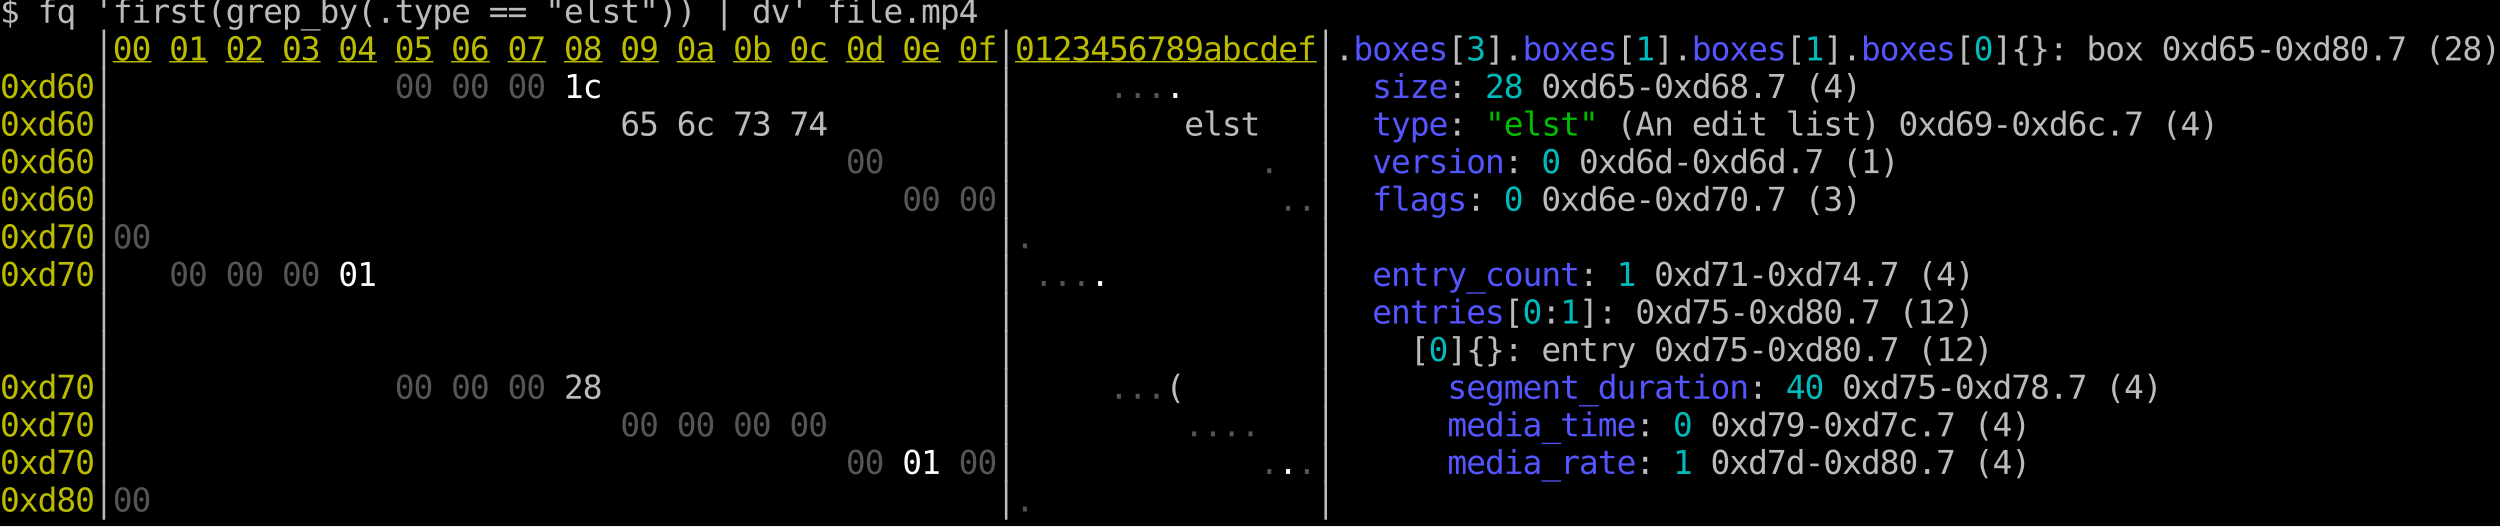
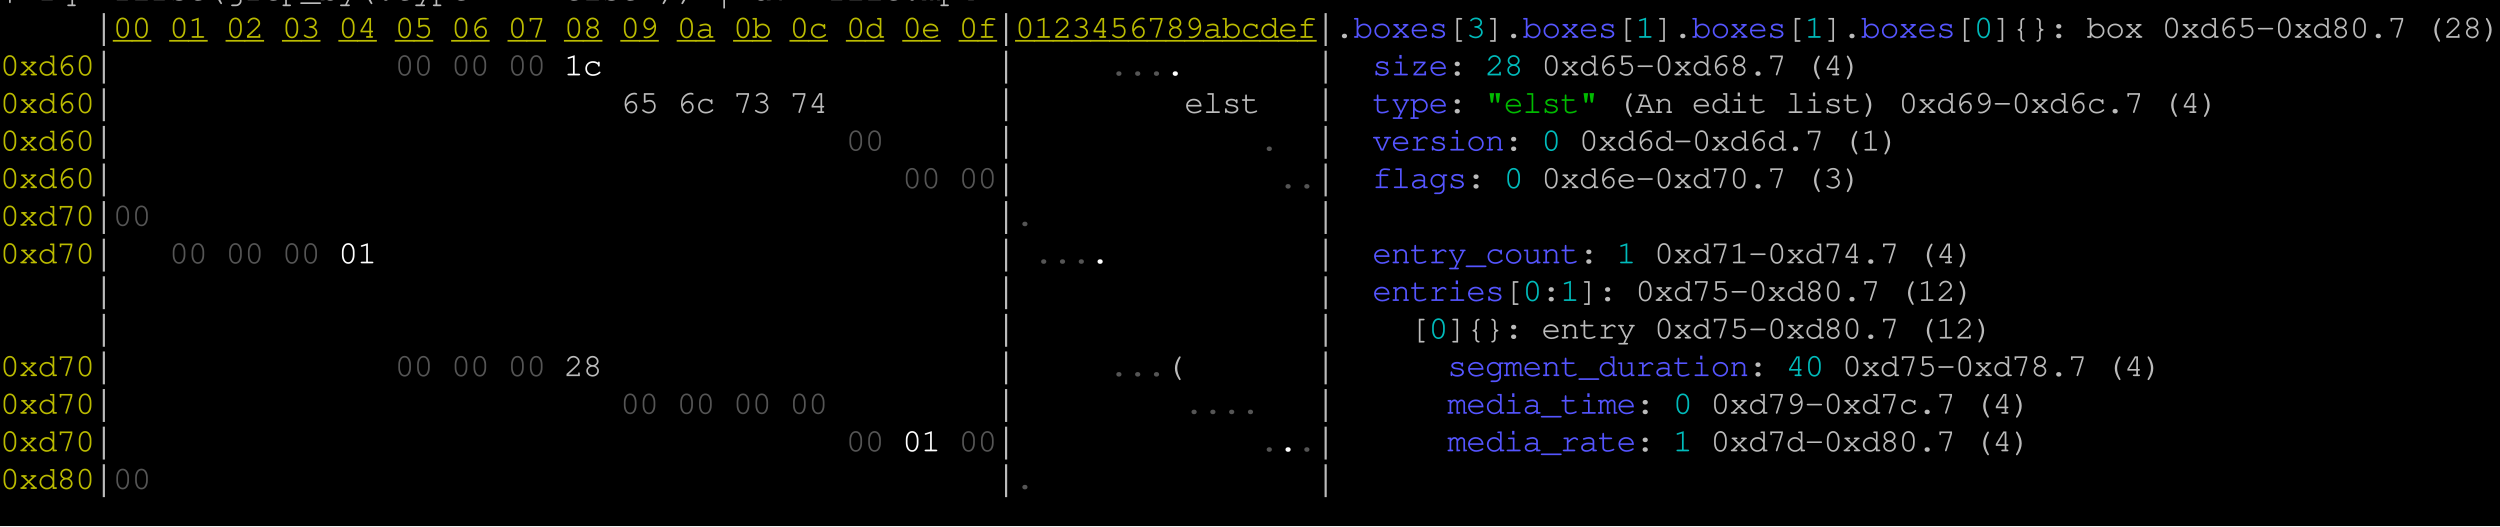
<svg xmlns="http://www.w3.org/2000/svg" viewBox="0 0 1064 224" width="1064" height="224">
  <style>
        rect { shape-rendering: crispEdges; }
        text {
            dominant-baseline: text-before-edge;
            white-space: pre;
-             font: 14px monospace;
+             font: 14px Courier, monospace;
            fill: #bbbbbb;
        }
        .u { text-decoration: underline; }
    </style>
  <rect width="100%" height="100%" x="0" y="0" style="fill: #000000" />
  <text x="0" y="0">$</text>
  <text x="16" y="0">f</text>
  <text x="24" y="0">q</text>
  <text x="40" y="0">'</text>
  <text x="48" y="0">f</text>
  <text x="56" y="0">i</text>
  <text x="64" y="0">r</text>
  <text x="72" y="0">s</text>
  <text x="80" y="0">t</text>
  <text x="88" y="0">(</text>
  <text x="96" y="0">g</text>
  <text x="104" y="0">r</text>
  <text x="112" y="0">e</text>
  <text x="120" y="0">p</text>
  <text x="128" y="0">_</text>
  <text x="136" y="0">b</text>
  <text x="144" y="0">y</text>
  <text x="152" y="0">(</text>
  <text x="160" y="0">.</text>
  <text x="168" y="0">t</text>
  <text x="176" y="0">y</text>
  <text x="184" y="0">p</text>
  <text x="192" y="0">e</text>
  <text x="208" y="0">=</text>
  <text x="216" y="0">=</text>
  <text x="232" y="0">"</text>
  <text x="240" y="0">e</text>
  <text x="248" y="0">l</text>
  <text x="256" y="0">s</text>
  <text x="264" y="0">t</text>
  <text x="272" y="0">"</text>
  <text x="280" y="0">)</text>
  <text x="288" y="0">)</text>
  <text x="304" y="0">|</text>
  <text x="320" y="0">d</text>
  <text x="328" y="0">v</text>
  <text x="336" y="0">'</text>
  <text x="352" y="0">f</text>
  <text x="360" y="0">i</text>
  <text x="368" y="0">l</text>
  <text x="376" y="0">e</text>
  <text x="384" y="0">.</text>
  <text x="392" y="0">m</text>
  <text x="400" y="0">p</text>
  <text x="408" y="0">4</text>
  <text x="40" y="16">│</text>
  <text x="48" y="16" style="fill: #bbbb00" class="u">0</text>
  <text x="56" y="16" style="fill: #bbbb00" class="u">0</text>
  <text x="64" y="16" style="fill: #bbbb00" class="u"> </text>
  <text x="72" y="16" style="fill: #bbbb00" class="u">0</text>
  <text x="80" y="16" style="fill: #bbbb00" class="u">1</text>
  <text x="88" y="16" style="fill: #bbbb00" class="u"> </text>
  <text x="96" y="16" style="fill: #bbbb00" class="u">0</text>
  <text x="104" y="16" style="fill: #bbbb00" class="u">2</text>
  <text x="112" y="16" style="fill: #bbbb00" class="u"> </text>
  <text x="120" y="16" style="fill: #bbbb00" class="u">0</text>
  <text x="128" y="16" style="fill: #bbbb00" class="u">3</text>
  <text x="136" y="16" style="fill: #bbbb00" class="u"> </text>
  <text x="144" y="16" style="fill: #bbbb00" class="u">0</text>
  <text x="152" y="16" style="fill: #bbbb00" class="u">4</text>
  <text x="160" y="16" style="fill: #bbbb00" class="u"> </text>
  <text x="168" y="16" style="fill: #bbbb00" class="u">0</text>
  <text x="176" y="16" style="fill: #bbbb00" class="u">5</text>
  <text x="184" y="16" style="fill: #bbbb00" class="u"> </text>
  <text x="192" y="16" style="fill: #bbbb00" class="u">0</text>
  <text x="200" y="16" style="fill: #bbbb00" class="u">6</text>
  <text x="208" y="16" style="fill: #bbbb00" class="u"> </text>
  <text x="216" y="16" style="fill: #bbbb00" class="u">0</text>
  <text x="224" y="16" style="fill: #bbbb00" class="u">7</text>
  <text x="232" y="16" style="fill: #bbbb00" class="u"> </text>
  <text x="240" y="16" style="fill: #bbbb00" class="u">0</text>
  <text x="248" y="16" style="fill: #bbbb00" class="u">8</text>
  <text x="256" y="16" style="fill: #bbbb00" class="u"> </text>
  <text x="264" y="16" style="fill: #bbbb00" class="u">0</text>
  <text x="272" y="16" style="fill: #bbbb00" class="u">9</text>
  <text x="280" y="16" style="fill: #bbbb00" class="u"> </text>
  <text x="288" y="16" style="fill: #bbbb00" class="u">0</text>
  <text x="296" y="16" style="fill: #bbbb00" class="u">a</text>
  <text x="304" y="16" style="fill: #bbbb00" class="u"> </text>
  <text x="312" y="16" style="fill: #bbbb00" class="u">0</text>
  <text x="320" y="16" style="fill: #bbbb00" class="u">b</text>
  <text x="328" y="16" style="fill: #bbbb00" class="u"> </text>
  <text x="336" y="16" style="fill: #bbbb00" class="u">0</text>
  <text x="344" y="16" style="fill: #bbbb00" class="u">c</text>
  <text x="352" y="16" style="fill: #bbbb00" class="u"> </text>
  <text x="360" y="16" style="fill: #bbbb00" class="u">0</text>
  <text x="368" y="16" style="fill: #bbbb00" class="u">d</text>
  <text x="376" y="16" style="fill: #bbbb00" class="u"> </text>
  <text x="384" y="16" style="fill: #bbbb00" class="u">0</text>
  <text x="392" y="16" style="fill: #bbbb00" class="u">e</text>
  <text x="400" y="16" style="fill: #bbbb00" class="u"> </text>
  <text x="408" y="16" style="fill: #bbbb00" class="u">0</text>
  <text x="416" y="16" style="fill: #bbbb00" class="u">f</text>
  <text x="424" y="16">│</text>
  <text x="432" y="16" style="fill: #bbbb00" class="u">0</text>
  <text x="440" y="16" style="fill: #bbbb00" class="u">1</text>
  <text x="448" y="16" style="fill: #bbbb00" class="u">2</text>
  <text x="456" y="16" style="fill: #bbbb00" class="u">3</text>
  <text x="464" y="16" style="fill: #bbbb00" class="u">4</text>
  <text x="472" y="16" style="fill: #bbbb00" class="u">5</text>
  <text x="480" y="16" style="fill: #bbbb00" class="u">6</text>
  <text x="488" y="16" style="fill: #bbbb00" class="u">7</text>
  <text x="496" y="16" style="fill: #bbbb00" class="u">8</text>
  <text x="504" y="16" style="fill: #bbbb00" class="u">9</text>
  <text x="512" y="16" style="fill: #bbbb00" class="u">a</text>
  <text x="520" y="16" style="fill: #bbbb00" class="u">b</text>
  <text x="528" y="16" style="fill: #bbbb00" class="u">c</text>
  <text x="536" y="16" style="fill: #bbbb00" class="u">d</text>
  <text x="544" y="16" style="fill: #bbbb00" class="u">e</text>
  <text x="552" y="16" style="fill: #bbbb00" class="u">f</text>
  <text x="560" y="16">│</text>
  <text x="568" y="16">.</text>
  <text x="576" y="16" style="fill: #5555ff">b</text>
  <text x="584" y="16" style="fill: #5555ff">o</text>
  <text x="592" y="16" style="fill: #5555ff">x</text>
  <text x="600" y="16" style="fill: #5555ff">e</text>
  <text x="608" y="16" style="fill: #5555ff">s</text>
  <text x="616" y="16">[</text>
  <text x="624" y="16" style="fill: #00bbbb">3</text>
  <text x="632" y="16">]</text>
  <text x="640" y="16">.</text>
  <text x="648" y="16" style="fill: #5555ff">b</text>
  <text x="656" y="16" style="fill: #5555ff">o</text>
  <text x="664" y="16" style="fill: #5555ff">x</text>
  <text x="672" y="16" style="fill: #5555ff">e</text>
  <text x="680" y="16" style="fill: #5555ff">s</text>
  <text x="688" y="16">[</text>
  <text x="696" y="16" style="fill: #00bbbb">1</text>
  <text x="704" y="16">]</text>
  <text x="712" y="16">.</text>
  <text x="720" y="16" style="fill: #5555ff">b</text>
  <text x="728" y="16" style="fill: #5555ff">o</text>
  <text x="736" y="16" style="fill: #5555ff">x</text>
  <text x="744" y="16" style="fill: #5555ff">e</text>
  <text x="752" y="16" style="fill: #5555ff">s</text>
  <text x="760" y="16">[</text>
  <text x="768" y="16" style="fill: #00bbbb">1</text>
  <text x="776" y="16">]</text>
  <text x="784" y="16">.</text>
  <text x="792" y="16" style="fill: #5555ff">b</text>
  <text x="800" y="16" style="fill: #5555ff">o</text>
  <text x="808" y="16" style="fill: #5555ff">x</text>
  <text x="816" y="16" style="fill: #5555ff">e</text>
  <text x="824" y="16" style="fill: #5555ff">s</text>
  <text x="832" y="16">[</text>
  <text x="840" y="16" style="fill: #00bbbb">0</text>
  <text x="848" y="16">]</text>
  <text x="856" y="16">{</text>
  <text x="864" y="16">}</text>
  <text x="872" y="16">:</text>
  <text x="888" y="16">b</text>
  <text x="896" y="16">o</text>
  <text x="904" y="16">x</text>
  <text x="920" y="16">0</text>
  <text x="928" y="16">x</text>
  <text x="936" y="16">d</text>
  <text x="944" y="16">6</text>
  <text x="952" y="16">5</text>
  <text x="960" y="16">-</text>
  <text x="968" y="16">0</text>
  <text x="976" y="16">x</text>
  <text x="984" y="16">d</text>
  <text x="992" y="16">8</text>
  <text x="1000" y="16">0</text>
  <text x="1008" y="16">.</text>
  <text x="1016" y="16">7</text>
  <text x="1032" y="16">(</text>
  <text x="1040" y="16">2</text>
  <text x="1048" y="16">8</text>
  <text x="1056" y="16">)</text>
  <text x="0" y="32" style="fill: #bbbb00">0</text>
  <text x="8" y="32" style="fill: #bbbb00">x</text>
  <text x="16" y="32" style="fill: #bbbb00">d</text>
  <text x="24" y="32" style="fill: #bbbb00">6</text>
  <text x="32" y="32" style="fill: #bbbb00">0</text>
  <text x="40" y="32">│</text>
  <text x="168" y="32" style="fill: #555555">0</text>
  <text x="176" y="32" style="fill: #555555">0</text>
  <text x="192" y="32" style="fill: #555555">0</text>
  <text x="200" y="32" style="fill: #555555">0</text>
  <text x="216" y="32" style="fill: #555555">0</text>
  <text x="224" y="32" style="fill: #555555">0</text>
  <text x="240" y="32" style="fill: #ffffff">1</text>
  <text x="248" y="32" style="fill: #ffffff">c</text>
  <text x="424" y="32">│</text>
  <text x="472" y="32" style="fill: #555555">.</text>
  <text x="480" y="32" style="fill: #555555">.</text>
  <text x="488" y="32" style="fill: #555555">.</text>
  <text x="496" y="32" style="fill: #ffffff">.</text>
  <text x="560" y="32">│</text>
  <text x="584" y="32" style="fill: #5555ff">s</text>
  <text x="592" y="32" style="fill: #5555ff">i</text>
  <text x="600" y="32" style="fill: #5555ff">z</text>
  <text x="608" y="32" style="fill: #5555ff">e</text>
  <text x="616" y="32">:</text>
  <text x="632" y="32" style="fill: #00bbbb">2</text>
  <text x="640" y="32" style="fill: #00bbbb">8</text>
  <text x="656" y="32">0</text>
  <text x="664" y="32">x</text>
  <text x="672" y="32">d</text>
  <text x="680" y="32">6</text>
  <text x="688" y="32">5</text>
  <text x="696" y="32">-</text>
  <text x="704" y="32">0</text>
  <text x="712" y="32">x</text>
  <text x="720" y="32">d</text>
  <text x="728" y="32">6</text>
  <text x="736" y="32">8</text>
  <text x="744" y="32">.</text>
  <text x="752" y="32">7</text>
  <text x="768" y="32">(</text>
  <text x="776" y="32">4</text>
  <text x="784" y="32">)</text>
  <text x="0" y="48" style="fill: #bbbb00">0</text>
  <text x="8" y="48" style="fill: #bbbb00">x</text>
  <text x="16" y="48" style="fill: #bbbb00">d</text>
  <text x="24" y="48" style="fill: #bbbb00">6</text>
  <text x="32" y="48" style="fill: #bbbb00">0</text>
  <text x="40" y="48">│</text>
  <text x="264" y="48">6</text>
  <text x="272" y="48">5</text>
  <text x="288" y="48">6</text>
  <text x="296" y="48">c</text>
  <text x="312" y="48">7</text>
  <text x="320" y="48">3</text>
  <text x="336" y="48">7</text>
  <text x="344" y="48">4</text>
  <text x="424" y="48">│</text>
  <text x="504" y="48">e</text>
  <text x="512" y="48">l</text>
  <text x="520" y="48">s</text>
  <text x="528" y="48">t</text>
  <text x="560" y="48">│</text>
  <text x="584" y="48" style="fill: #5555ff">t</text>
  <text x="592" y="48" style="fill: #5555ff">y</text>
  <text x="600" y="48" style="fill: #5555ff">p</text>
  <text x="608" y="48" style="fill: #5555ff">e</text>
  <text x="616" y="48">:</text>
  <text x="632" y="48" style="fill: #00bb00">"</text>
  <text x="640" y="48" style="fill: #00bb00">e</text>
  <text x="648" y="48" style="fill: #00bb00">l</text>
  <text x="656" y="48" style="fill: #00bb00">s</text>
  <text x="664" y="48" style="fill: #00bb00">t</text>
  <text x="672" y="48" style="fill: #00bb00">"</text>
  <text x="688" y="48">(</text>
  <text x="696" y="48">A</text>
  <text x="704" y="48">n</text>
  <text x="720" y="48">e</text>
  <text x="728" y="48">d</text>
  <text x="736" y="48">i</text>
  <text x="744" y="48">t</text>
  <text x="760" y="48">l</text>
  <text x="768" y="48">i</text>
  <text x="776" y="48">s</text>
  <text x="784" y="48">t</text>
  <text x="792" y="48">)</text>
  <text x="808" y="48">0</text>
  <text x="816" y="48">x</text>
  <text x="824" y="48">d</text>
  <text x="832" y="48">6</text>
  <text x="840" y="48">9</text>
  <text x="848" y="48">-</text>
  <text x="856" y="48">0</text>
  <text x="864" y="48">x</text>
  <text x="872" y="48">d</text>
  <text x="880" y="48">6</text>
  <text x="888" y="48">c</text>
  <text x="896" y="48">.</text>
  <text x="904" y="48">7</text>
  <text x="920" y="48">(</text>
  <text x="928" y="48">4</text>
  <text x="936" y="48">)</text>
  <text x="0" y="64" style="fill: #bbbb00">0</text>
  <text x="8" y="64" style="fill: #bbbb00">x</text>
  <text x="16" y="64" style="fill: #bbbb00">d</text>
  <text x="24" y="64" style="fill: #bbbb00">6</text>
  <text x="32" y="64" style="fill: #bbbb00">0</text>
  <text x="40" y="64">│</text>
  <text x="360" y="64" style="fill: #555555">0</text>
  <text x="368" y="64" style="fill: #555555">0</text>
  <text x="424" y="64">│</text>
  <text x="536" y="64" style="fill: #555555">.</text>
  <text x="560" y="64">│</text>
  <text x="584" y="64" style="fill: #5555ff">v</text>
  <text x="592" y="64" style="fill: #5555ff">e</text>
  <text x="600" y="64" style="fill: #5555ff">r</text>
  <text x="608" y="64" style="fill: #5555ff">s</text>
  <text x="616" y="64" style="fill: #5555ff">i</text>
  <text x="624" y="64" style="fill: #5555ff">o</text>
  <text x="632" y="64" style="fill: #5555ff">n</text>
  <text x="640" y="64">:</text>
  <text x="656" y="64" style="fill: #00bbbb">0</text>
  <text x="672" y="64">0</text>
  <text x="680" y="64">x</text>
  <text x="688" y="64">d</text>
  <text x="696" y="64">6</text>
  <text x="704" y="64">d</text>
  <text x="712" y="64">-</text>
  <text x="720" y="64">0</text>
  <text x="728" y="64">x</text>
  <text x="736" y="64">d</text>
  <text x="744" y="64">6</text>
  <text x="752" y="64">d</text>
  <text x="760" y="64">.</text>
  <text x="768" y="64">7</text>
  <text x="784" y="64">(</text>
  <text x="792" y="64">1</text>
  <text x="800" y="64">)</text>
  <text x="0" y="80" style="fill: #bbbb00">0</text>
  <text x="8" y="80" style="fill: #bbbb00">x</text>
  <text x="16" y="80" style="fill: #bbbb00">d</text>
  <text x="24" y="80" style="fill: #bbbb00">6</text>
  <text x="32" y="80" style="fill: #bbbb00">0</text>
  <text x="40" y="80">│</text>
  <text x="384" y="80" style="fill: #555555">0</text>
  <text x="392" y="80" style="fill: #555555">0</text>
  <text x="408" y="80" style="fill: #555555">0</text>
  <text x="416" y="80" style="fill: #555555">0</text>
  <text x="424" y="80">│</text>
  <text x="544" y="80" style="fill: #555555">.</text>
  <text x="552" y="80" style="fill: #555555">.</text>
  <text x="560" y="80">│</text>
  <text x="584" y="80" style="fill: #5555ff">f</text>
  <text x="592" y="80" style="fill: #5555ff">l</text>
  <text x="600" y="80" style="fill: #5555ff">a</text>
  <text x="608" y="80" style="fill: #5555ff">g</text>
  <text x="616" y="80" style="fill: #5555ff">s</text>
  <text x="624" y="80">:</text>
  <text x="640" y="80" style="fill: #00bbbb">0</text>
  <text x="656" y="80">0</text>
  <text x="664" y="80">x</text>
  <text x="672" y="80">d</text>
  <text x="680" y="80">6</text>
  <text x="688" y="80">e</text>
  <text x="696" y="80">-</text>
  <text x="704" y="80">0</text>
  <text x="712" y="80">x</text>
  <text x="720" y="80">d</text>
  <text x="728" y="80">7</text>
  <text x="736" y="80">0</text>
  <text x="744" y="80">.</text>
  <text x="752" y="80">7</text>
  <text x="768" y="80">(</text>
  <text x="776" y="80">3</text>
  <text x="784" y="80">)</text>
  <text x="0" y="96" style="fill: #bbbb00">0</text>
  <text x="8" y="96" style="fill: #bbbb00">x</text>
  <text x="16" y="96" style="fill: #bbbb00">d</text>
  <text x="24" y="96" style="fill: #bbbb00">7</text>
  <text x="32" y="96" style="fill: #bbbb00">0</text>
  <text x="40" y="96">│</text>
  <text x="48" y="96" style="fill: #555555">0</text>
  <text x="56" y="96" style="fill: #555555">0</text>
  <text x="424" y="96">│</text>
  <text x="432" y="96" style="fill: #555555">.</text>
  <text x="560" y="96">│</text>
  <text x="0" y="112" style="fill: #bbbb00">0</text>
  <text x="8" y="112" style="fill: #bbbb00">x</text>
  <text x="16" y="112" style="fill: #bbbb00">d</text>
  <text x="24" y="112" style="fill: #bbbb00">7</text>
  <text x="32" y="112" style="fill: #bbbb00">0</text>
  <text x="40" y="112">│</text>
  <text x="72" y="112" style="fill: #555555">0</text>
  <text x="80" y="112" style="fill: #555555">0</text>
  <text x="96" y="112" style="fill: #555555">0</text>
  <text x="104" y="112" style="fill: #555555">0</text>
  <text x="120" y="112" style="fill: #555555">0</text>
  <text x="128" y="112" style="fill: #555555">0</text>
  <text x="144" y="112" style="fill: #ffffff">0</text>
  <text x="152" y="112" style="fill: #ffffff">1</text>
  <text x="424" y="112">│</text>
  <text x="440" y="112" style="fill: #555555">.</text>
  <text x="448" y="112" style="fill: #555555">.</text>
  <text x="456" y="112" style="fill: #555555">.</text>
  <text x="464" y="112" style="fill: #ffffff">.</text>
  <text x="560" y="112">│</text>
  <text x="584" y="112" style="fill: #5555ff">e</text>
  <text x="592" y="112" style="fill: #5555ff">n</text>
  <text x="600" y="112" style="fill: #5555ff">t</text>
  <text x="608" y="112" style="fill: #5555ff">r</text>
  <text x="616" y="112" style="fill: #5555ff">y</text>
  <text x="624" y="112" style="fill: #5555ff">_</text>
  <text x="632" y="112" style="fill: #5555ff">c</text>
  <text x="640" y="112" style="fill: #5555ff">o</text>
  <text x="648" y="112" style="fill: #5555ff">u</text>
  <text x="656" y="112" style="fill: #5555ff">n</text>
  <text x="664" y="112" style="fill: #5555ff">t</text>
  <text x="672" y="112">:</text>
  <text x="688" y="112" style="fill: #00bbbb">1</text>
  <text x="704" y="112">0</text>
  <text x="712" y="112">x</text>
  <text x="720" y="112">d</text>
  <text x="728" y="112">7</text>
  <text x="736" y="112">1</text>
  <text x="744" y="112">-</text>
  <text x="752" y="112">0</text>
  <text x="760" y="112">x</text>
  <text x="768" y="112">d</text>
  <text x="776" y="112">7</text>
  <text x="784" y="112">4</text>
  <text x="792" y="112">.</text>
  <text x="800" y="112">7</text>
  <text x="816" y="112">(</text>
  <text x="824" y="112">4</text>
  <text x="832" y="112">)</text>
  <text x="40" y="128">│</text>
  <text x="424" y="128">│</text>
  <text x="560" y="128">│</text>
  <text x="584" y="128" style="fill: #5555ff">e</text>
  <text x="592" y="128" style="fill: #5555ff">n</text>
  <text x="600" y="128" style="fill: #5555ff">t</text>
  <text x="608" y="128" style="fill: #5555ff">r</text>
  <text x="616" y="128" style="fill: #5555ff">i</text>
  <text x="624" y="128" style="fill: #5555ff">e</text>
  <text x="632" y="128" style="fill: #5555ff">s</text>
  <text x="640" y="128">[</text>
  <text x="648" y="128" style="fill: #00bbbb">0</text>
  <text x="656" y="128">:</text>
  <text x="664" y="128" style="fill: #00bbbb">1</text>
  <text x="672" y="128">]</text>
  <text x="680" y="128">:</text>
  <text x="696" y="128">0</text>
  <text x="704" y="128">x</text>
  <text x="712" y="128">d</text>
  <text x="720" y="128">7</text>
  <text x="728" y="128">5</text>
  <text x="736" y="128">-</text>
  <text x="744" y="128">0</text>
  <text x="752" y="128">x</text>
  <text x="760" y="128">d</text>
  <text x="768" y="128">8</text>
  <text x="776" y="128">0</text>
  <text x="784" y="128">.</text>
  <text x="792" y="128">7</text>
  <text x="808" y="128">(</text>
  <text x="816" y="128">1</text>
  <text x="824" y="128">2</text>
  <text x="832" y="128">)</text>
  <text x="40" y="144">│</text>
  <text x="424" y="144">│</text>
  <text x="560" y="144">│</text>
  <text x="600" y="144">[</text>
  <text x="608" y="144" style="fill: #00bbbb">0</text>
  <text x="616" y="144">]</text>
  <text x="624" y="144">{</text>
  <text x="632" y="144">}</text>
  <text x="640" y="144">:</text>
  <text x="656" y="144">e</text>
  <text x="664" y="144">n</text>
  <text x="672" y="144">t</text>
  <text x="680" y="144">r</text>
  <text x="688" y="144">y</text>
  <text x="704" y="144">0</text>
  <text x="712" y="144">x</text>
  <text x="720" y="144">d</text>
  <text x="728" y="144">7</text>
  <text x="736" y="144">5</text>
  <text x="744" y="144">-</text>
  <text x="752" y="144">0</text>
  <text x="760" y="144">x</text>
  <text x="768" y="144">d</text>
  <text x="776" y="144">8</text>
  <text x="784" y="144">0</text>
  <text x="792" y="144">.</text>
  <text x="800" y="144">7</text>
  <text x="816" y="144">(</text>
  <text x="824" y="144">1</text>
  <text x="832" y="144">2</text>
  <text x="840" y="144">)</text>
  <text x="0" y="160" style="fill: #bbbb00">0</text>
  <text x="8" y="160" style="fill: #bbbb00">x</text>
  <text x="16" y="160" style="fill: #bbbb00">d</text>
  <text x="24" y="160" style="fill: #bbbb00">7</text>
  <text x="32" y="160" style="fill: #bbbb00">0</text>
  <text x="40" y="160">│</text>
  <text x="168" y="160" style="fill: #555555">0</text>
  <text x="176" y="160" style="fill: #555555">0</text>
  <text x="192" y="160" style="fill: #555555">0</text>
  <text x="200" y="160" style="fill: #555555">0</text>
  <text x="216" y="160" style="fill: #555555">0</text>
  <text x="224" y="160" style="fill: #555555">0</text>
  <text x="240" y="160">2</text>
  <text x="248" y="160">8</text>
  <text x="424" y="160">│</text>
  <text x="472" y="160" style="fill: #555555">.</text>
  <text x="480" y="160" style="fill: #555555">.</text>
  <text x="488" y="160" style="fill: #555555">.</text>
  <text x="496" y="160">(</text>
  <text x="560" y="160">│</text>
  <text x="616" y="160" style="fill: #5555ff">s</text>
  <text x="624" y="160" style="fill: #5555ff">e</text>
  <text x="632" y="160" style="fill: #5555ff">g</text>
  <text x="640" y="160" style="fill: #5555ff">m</text>
  <text x="648" y="160" style="fill: #5555ff">e</text>
  <text x="656" y="160" style="fill: #5555ff">n</text>
  <text x="664" y="160" style="fill: #5555ff">t</text>
  <text x="672" y="160" style="fill: #5555ff">_</text>
  <text x="680" y="160" style="fill: #5555ff">d</text>
  <text x="688" y="160" style="fill: #5555ff">u</text>
  <text x="696" y="160" style="fill: #5555ff">r</text>
  <text x="704" y="160" style="fill: #5555ff">a</text>
  <text x="712" y="160" style="fill: #5555ff">t</text>
  <text x="720" y="160" style="fill: #5555ff">i</text>
  <text x="728" y="160" style="fill: #5555ff">o</text>
  <text x="736" y="160" style="fill: #5555ff">n</text>
  <text x="744" y="160">:</text>
  <text x="760" y="160" style="fill: #00bbbb">4</text>
  <text x="768" y="160" style="fill: #00bbbb">0</text>
  <text x="784" y="160">0</text>
  <text x="792" y="160">x</text>
  <text x="800" y="160">d</text>
  <text x="808" y="160">7</text>
  <text x="816" y="160">5</text>
  <text x="824" y="160">-</text>
  <text x="832" y="160">0</text>
  <text x="840" y="160">x</text>
  <text x="848" y="160">d</text>
  <text x="856" y="160">7</text>
  <text x="864" y="160">8</text>
  <text x="872" y="160">.</text>
  <text x="880" y="160">7</text>
  <text x="896" y="160">(</text>
  <text x="904" y="160">4</text>
  <text x="912" y="160">)</text>
  <text x="0" y="176" style="fill: #bbbb00">0</text>
  <text x="8" y="176" style="fill: #bbbb00">x</text>
  <text x="16" y="176" style="fill: #bbbb00">d</text>
  <text x="24" y="176" style="fill: #bbbb00">7</text>
  <text x="32" y="176" style="fill: #bbbb00">0</text>
  <text x="40" y="176">│</text>
  <text x="264" y="176" style="fill: #555555">0</text>
  <text x="272" y="176" style="fill: #555555">0</text>
  <text x="288" y="176" style="fill: #555555">0</text>
  <text x="296" y="176" style="fill: #555555">0</text>
  <text x="312" y="176" style="fill: #555555">0</text>
  <text x="320" y="176" style="fill: #555555">0</text>
  <text x="336" y="176" style="fill: #555555">0</text>
  <text x="344" y="176" style="fill: #555555">0</text>
  <text x="424" y="176">│</text>
  <text x="504" y="176" style="fill: #555555">.</text>
  <text x="512" y="176" style="fill: #555555">.</text>
  <text x="520" y="176" style="fill: #555555">.</text>
  <text x="528" y="176" style="fill: #555555">.</text>
  <text x="560" y="176">│</text>
  <text x="616" y="176" style="fill: #5555ff">m</text>
  <text x="624" y="176" style="fill: #5555ff">e</text>
  <text x="632" y="176" style="fill: #5555ff">d</text>
  <text x="640" y="176" style="fill: #5555ff">i</text>
  <text x="648" y="176" style="fill: #5555ff">a</text>
  <text x="656" y="176" style="fill: #5555ff">_</text>
  <text x="664" y="176" style="fill: #5555ff">t</text>
  <text x="672" y="176" style="fill: #5555ff">i</text>
  <text x="680" y="176" style="fill: #5555ff">m</text>
  <text x="688" y="176" style="fill: #5555ff">e</text>
  <text x="696" y="176">:</text>
  <text x="712" y="176" style="fill: #00bbbb">0</text>
  <text x="728" y="176">0</text>
  <text x="736" y="176">x</text>
  <text x="744" y="176">d</text>
  <text x="752" y="176">7</text>
  <text x="760" y="176">9</text>
  <text x="768" y="176">-</text>
  <text x="776" y="176">0</text>
  <text x="784" y="176">x</text>
  <text x="792" y="176">d</text>
  <text x="800" y="176">7</text>
  <text x="808" y="176">c</text>
  <text x="816" y="176">.</text>
  <text x="824" y="176">7</text>
  <text x="840" y="176">(</text>
  <text x="848" y="176">4</text>
  <text x="856" y="176">)</text>
  <text x="0" y="192" style="fill: #bbbb00">0</text>
  <text x="8" y="192" style="fill: #bbbb00">x</text>
  <text x="16" y="192" style="fill: #bbbb00">d</text>
  <text x="24" y="192" style="fill: #bbbb00">7</text>
  <text x="32" y="192" style="fill: #bbbb00">0</text>
  <text x="40" y="192">│</text>
  <text x="360" y="192" style="fill: #555555">0</text>
  <text x="368" y="192" style="fill: #555555">0</text>
  <text x="384" y="192" style="fill: #ffffff">0</text>
  <text x="392" y="192" style="fill: #ffffff">1</text>
  <text x="408" y="192" style="fill: #555555">0</text>
  <text x="416" y="192" style="fill: #555555">0</text>
  <text x="424" y="192">│</text>
  <text x="536" y="192" style="fill: #555555">.</text>
  <text x="544" y="192" style="fill: #ffffff">.</text>
  <text x="552" y="192" style="fill: #555555">.</text>
  <text x="560" y="192">│</text>
  <text x="616" y="192" style="fill: #5555ff">m</text>
  <text x="624" y="192" style="fill: #5555ff">e</text>
  <text x="632" y="192" style="fill: #5555ff">d</text>
  <text x="640" y="192" style="fill: #5555ff">i</text>
  <text x="648" y="192" style="fill: #5555ff">a</text>
  <text x="656" y="192" style="fill: #5555ff">_</text>
  <text x="664" y="192" style="fill: #5555ff">r</text>
  <text x="672" y="192" style="fill: #5555ff">a</text>
  <text x="680" y="192" style="fill: #5555ff">t</text>
  <text x="688" y="192" style="fill: #5555ff">e</text>
  <text x="696" y="192">:</text>
  <text x="712" y="192" style="fill: #00bbbb">1</text>
  <text x="728" y="192">0</text>
  <text x="736" y="192">x</text>
  <text x="744" y="192">d</text>
  <text x="752" y="192">7</text>
  <text x="760" y="192">d</text>
  <text x="768" y="192">-</text>
  <text x="776" y="192">0</text>
  <text x="784" y="192">x</text>
  <text x="792" y="192">d</text>
  <text x="800" y="192">8</text>
  <text x="808" y="192">0</text>
  <text x="816" y="192">.</text>
  <text x="824" y="192">7</text>
  <text x="840" y="192">(</text>
  <text x="848" y="192">4</text>
  <text x="856" y="192">)</text>
  <text x="0" y="208" style="fill: #bbbb00">0</text>
  <text x="8" y="208" style="fill: #bbbb00">x</text>
  <text x="16" y="208" style="fill: #bbbb00">d</text>
  <text x="24" y="208" style="fill: #bbbb00">8</text>
  <text x="32" y="208" style="fill: #bbbb00">0</text>
  <text x="40" y="208">│</text>
  <text x="48" y="208" style="fill: #555555">0</text>
  <text x="56" y="208" style="fill: #555555">0</text>
  <text x="424" y="208">│</text>
  <text x="432" y="208" style="fill: #555555">.</text>
  <text x="560" y="208">│</text>
</svg>
